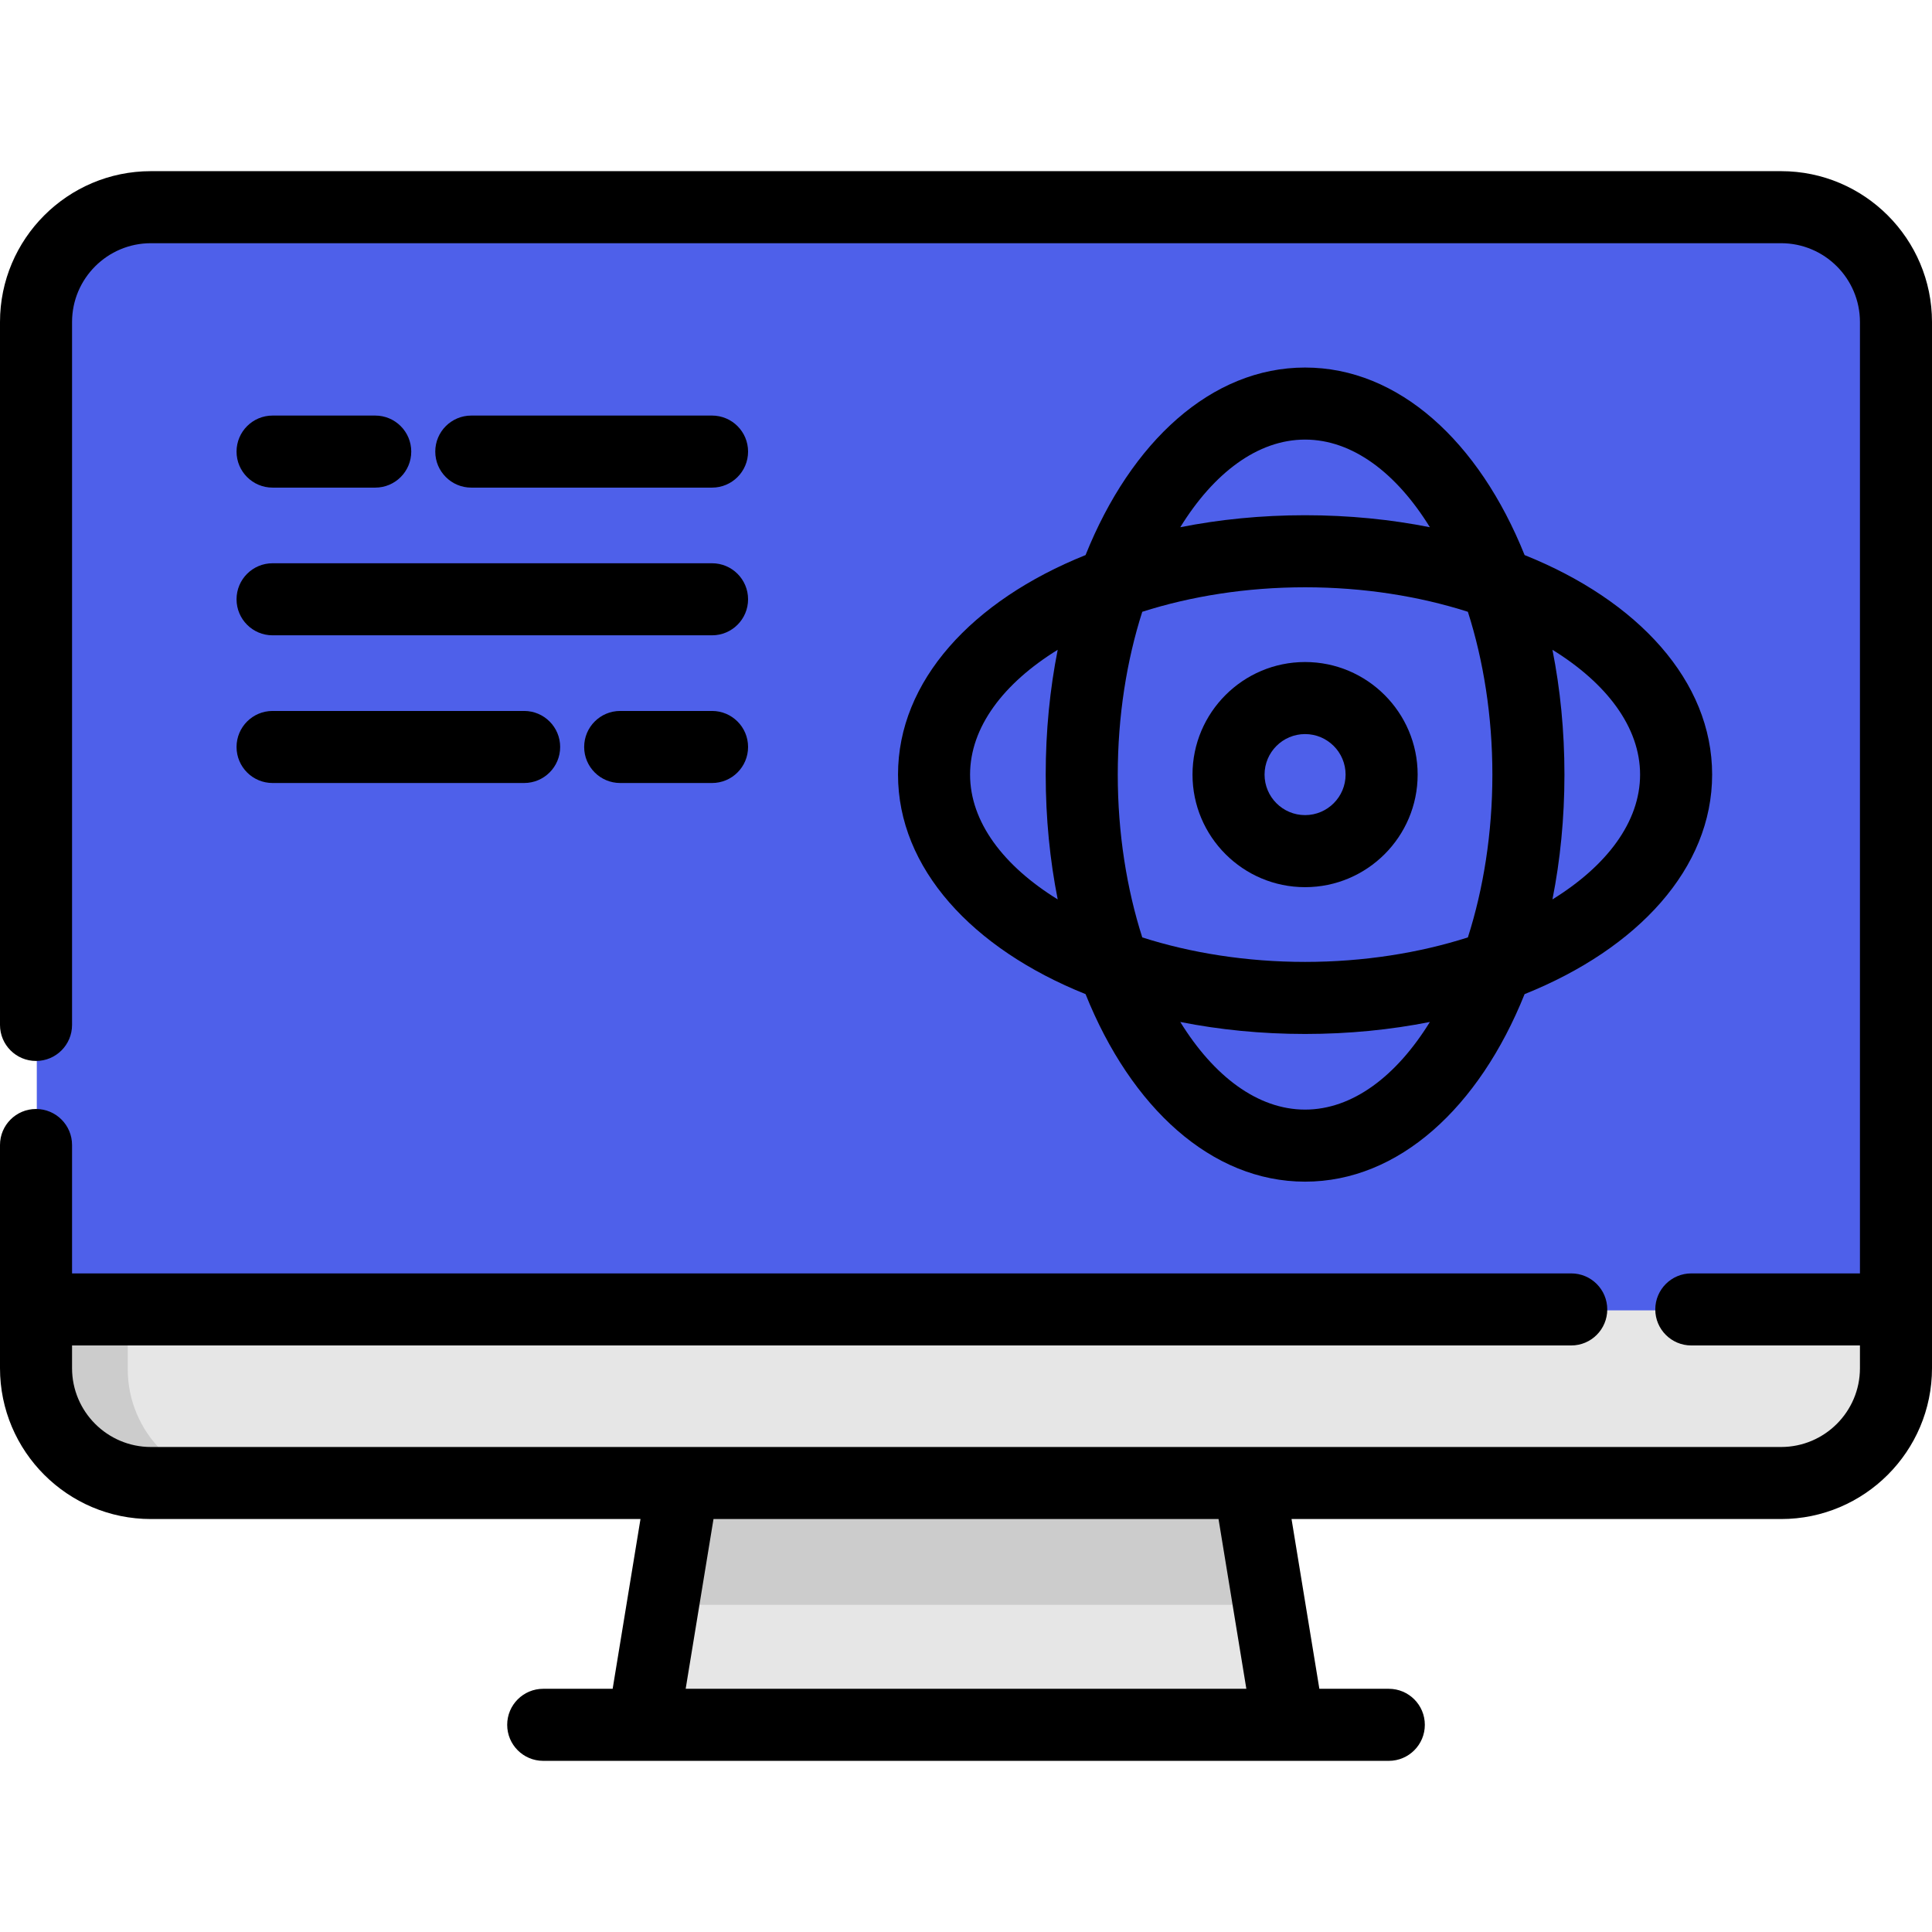
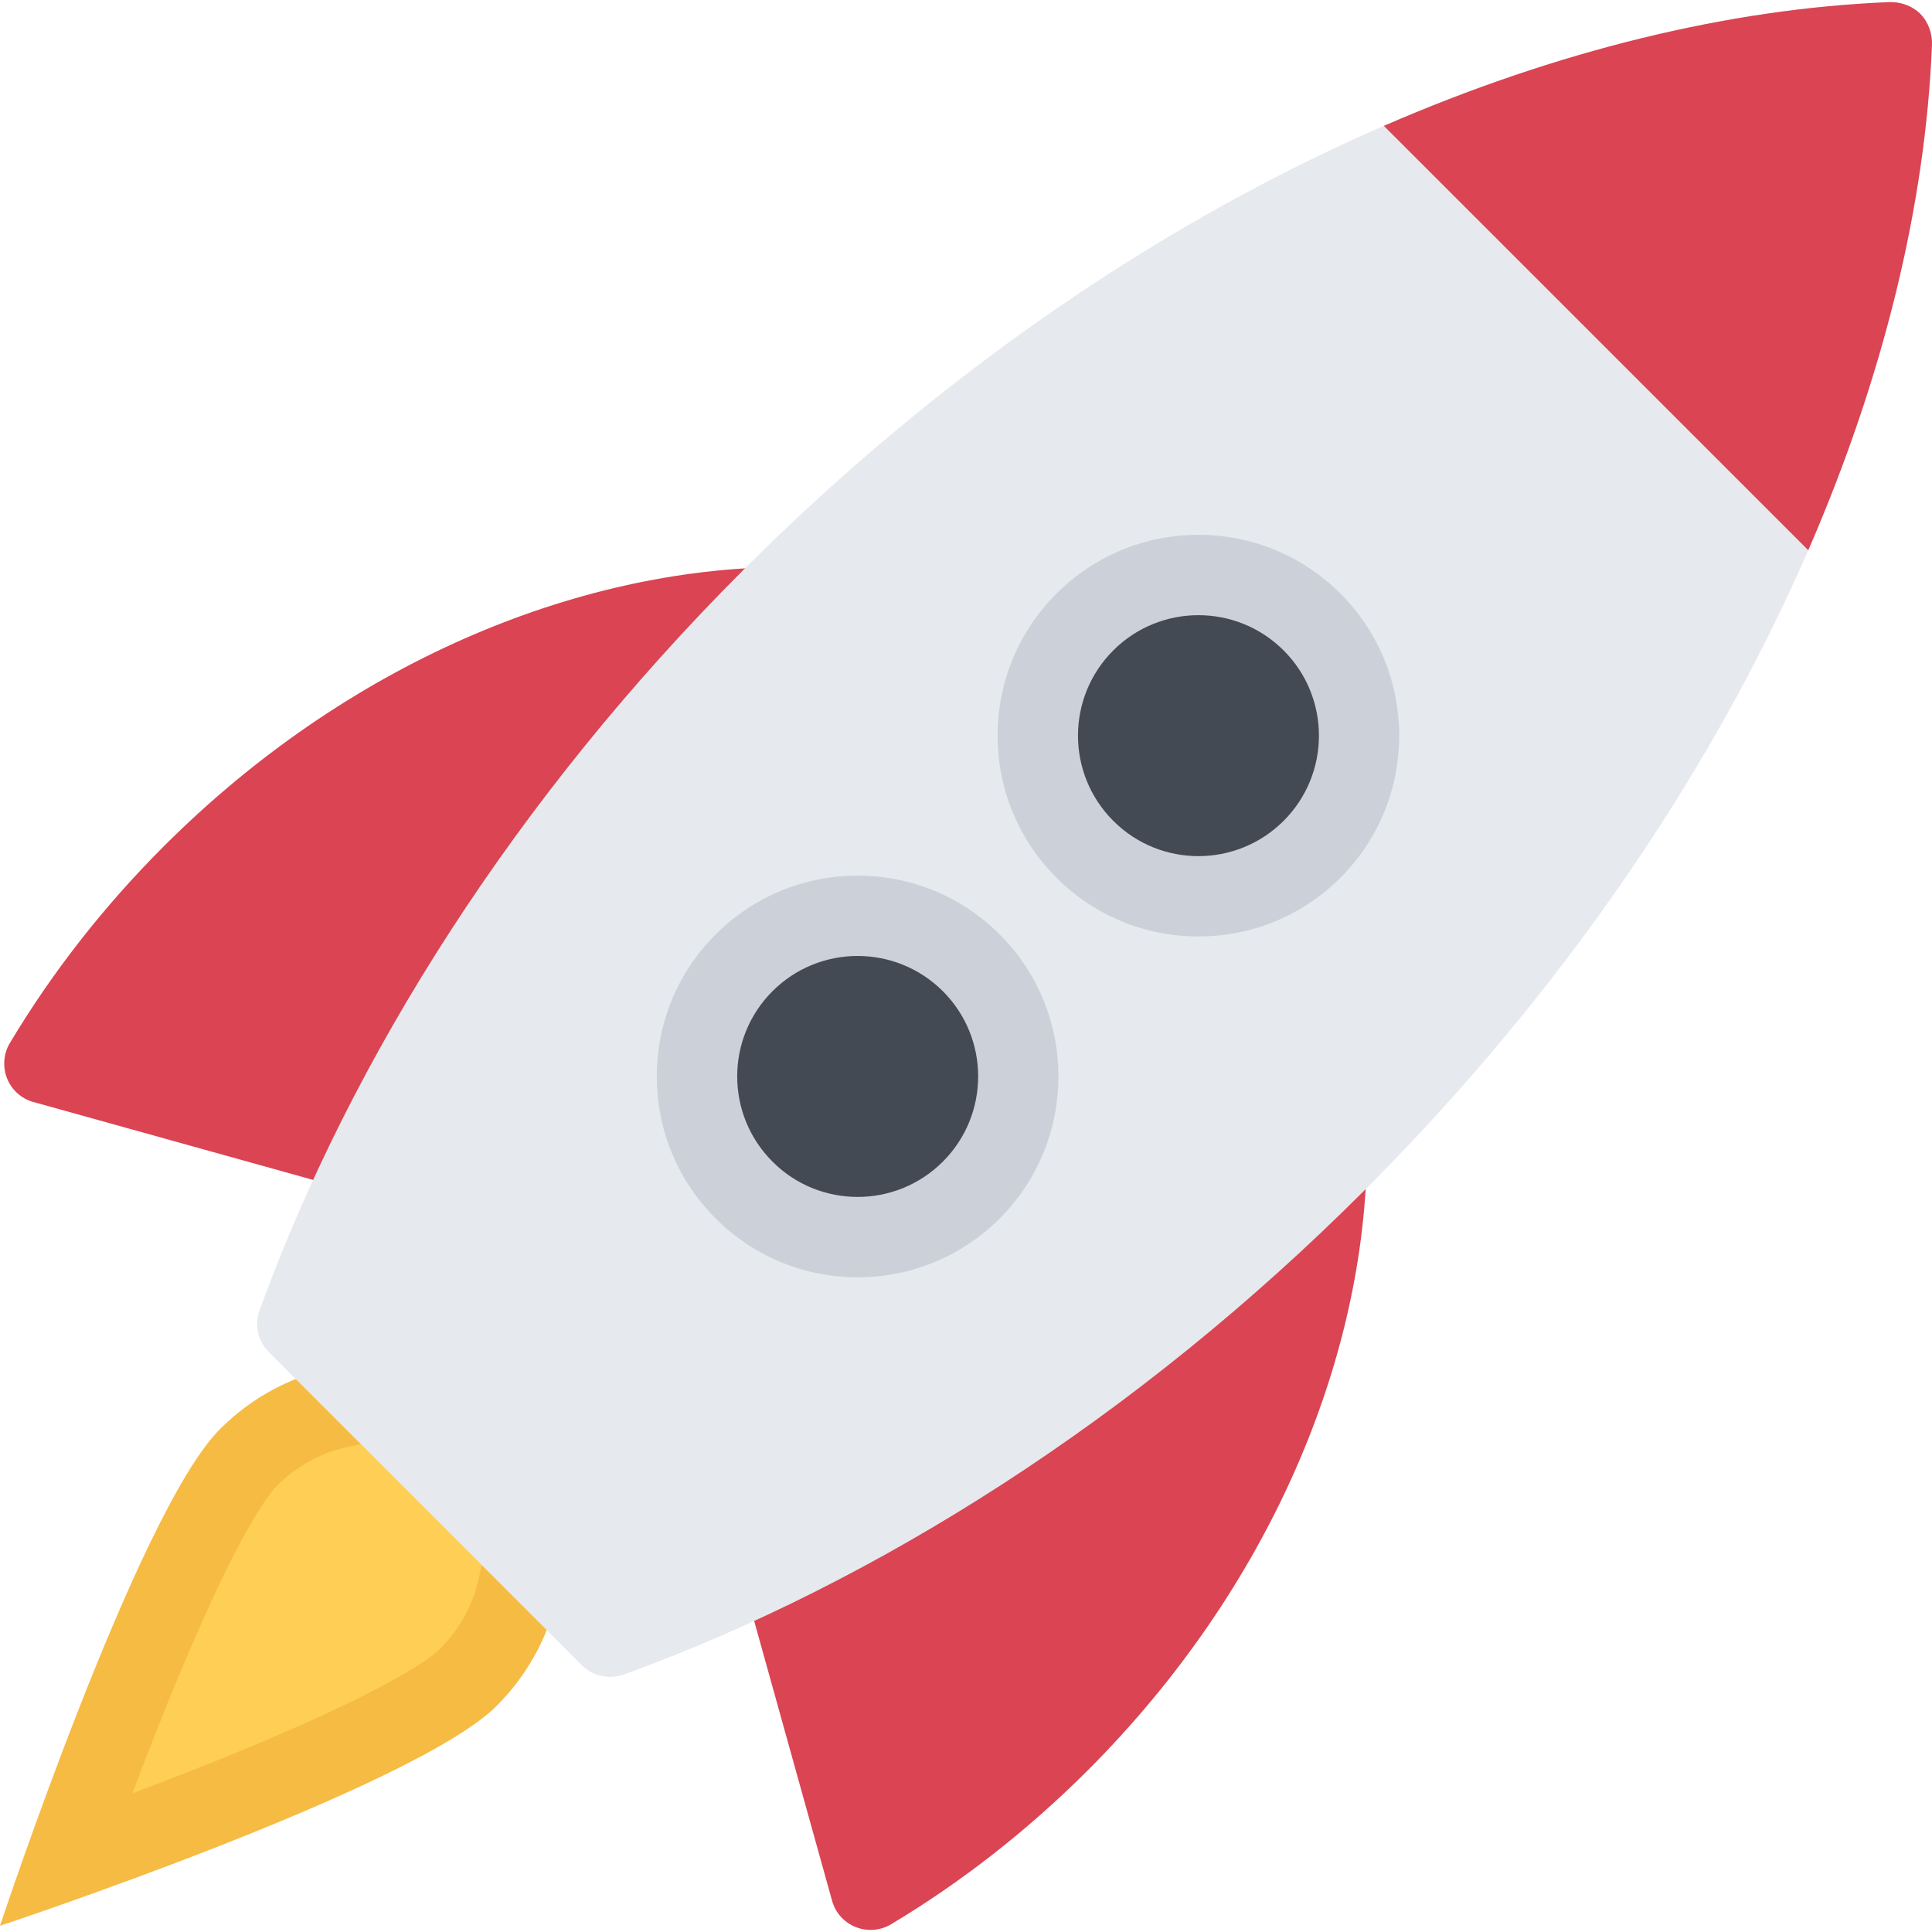
- <svg xmlns="http://www.w3.org/2000/svg" height="200px" width="200px" version="1.1" id="Layer_1" viewBox="0 0 512 512" xml:space="preserve" fill="#000000">
-   <g id="SVGRepo_bgCarrier" stroke-width="0" />
-   <g id="SVGRepo_tracerCarrier" stroke-linecap="round" stroke-linejoin="round" />
-   <g id="SVGRepo_iconCarrier">
-     <path style="fill:#E6E6E6;" d="M472.265,55.155H40.234c-16.809,0-30.435,13.626-30.435,30.435v277.235 c0,16.809,13.626,30.435,30.435,30.435h432.031c16.809,0,30.435-13.626,30.435-30.435V85.59 C502.7,68.781,489.074,55.155,472.265,55.155z" />
-     <path style="fill:#CCCCCC;" d="M33.852,362.826V85.59c0-16.81,13.626-30.436,30.435-30.436H40.229 C23.42,55.154,9.794,68.78,9.794,85.59v277.235c0,16.809,13.626,30.435,30.435,30.435h24.058 C47.478,393.261,33.852,379.635,33.852,362.826z" />
-     <polygon style="fill:#E6E6E6;" points="341.78,457.342 170.714,457.342 181.228,393.264 331.278,393.264 336.535,425.303 " />
-     <polygon style="fill:#CCCCCC;" points="336.535,425.303 175.971,425.303 181.228,393.264 331.278,393.264 " />
-     <path style="fill:#4E60EA;" d="M502.7,85.59v261.671H9.794V85.59c0-16.815,13.633-30.435,30.435-30.435h432.036 C489.08,55.155,502.7,68.775,502.7,85.59z" />
-     <path style="fill:#4E60EA;" d="M64.287,55.155H40.229c-16.802,0-30.435,13.62-30.435,30.435v261.671h24.058V85.59 C33.852,68.775,47.484,55.155,64.287,55.155z" />
-     <path d="M472.018,45.359H39.982C17.935,45.359,0,63.294,0,85.341v186.277c0,5.272,4.274,9.547,9.547,9.547s9.547-4.274,9.547-9.547 V85.341c0-11.517,9.37-20.888,20.888-20.888h432.036c11.517,0,20.888,9.371,20.888,20.888v252.124h-44.692 c-5.272,0-9.547,4.274-9.547,9.547s4.274,9.547,9.547,9.547h44.692v6.021c0,11.517-9.37,20.888-20.888,20.888H39.982 c-11.519,0-20.888-9.371-20.888-20.888v-6.021h397.299c5.272,0,9.547-4.274,9.547-9.547s-4.274-9.547-9.547-9.547H19.094V303.44 c0-5.272-4.274-9.547-9.547-9.547S0,298.167,0,303.44v59.139c0,22.047,17.935,39.982,39.982,39.982h129.753l-7.375,44.987h-18.402 c-5.272,0-9.547,4.274-9.547,9.547s4.274,9.547,9.547,9.547h224.09c5.272,0,9.547-4.274,9.547-9.547s-4.274-9.547-9.547-9.547 h-18.402l-7.375-44.987h129.748c22.045,0,39.982-17.935,39.982-39.982V85.341C512,63.294,494.065,45.359,472.018,45.359z M330.296,447.548H181.71l7.375-44.987h133.837L330.296,447.548z" />
-     <path d="M345.859,313.15c24.789,0,46.106-19.618,58.176-49.698c30.08-12.07,49.698-33.387,49.698-58.176 s-19.618-46.106-49.698-58.176c-12.07-30.08-33.388-49.698-58.176-49.698s-46.106,19.618-58.176,49.698 c-30.08,12.07-49.698,33.387-49.698,58.176s19.618,46.106,49.698,58.176C299.754,293.533,321.071,313.15,345.859,313.15z M345.859,294.056c-12.566,0-24.221-8.871-33.075-23.225c10.386,2.062,21.487,3.18,33.075,3.18s22.69-1.116,33.075-3.18 C370.08,285.185,358.425,294.056,345.859,294.056z M296.219,205.276c0-15.537,2.38-30.282,6.494-43.146 c12.863-4.114,27.609-6.494,43.145-6.494s30.282,2.38,43.145,6.494c4.114,12.863,6.494,27.609,6.494,43.146 s-2.38,30.282-6.494,43.146c-12.863,4.114-27.609,6.494-43.145,6.494s-30.282-2.38-43.145-6.494 C298.599,235.558,296.219,220.813,296.219,205.276z M434.639,205.276c0,12.566-8.871,24.22-23.225,33.075 c2.062-10.386,3.18-21.487,3.18-33.075s-1.116-22.69-3.18-33.075C425.768,181.057,434.639,192.71,434.639,205.276z M345.859,116.496 c12.566,0,24.221,8.871,33.075,23.225c-10.386-2.062-21.487-3.18-33.075-3.18s-22.69,1.116-33.075,3.18 C321.639,125.367,333.293,116.496,345.859,116.496z M257.079,205.276c0-12.566,8.871-24.22,23.225-33.075 c-2.062,10.386-3.18,21.487-3.18,33.075s1.116,22.689,3.18,33.075C265.95,229.496,257.079,217.842,257.079,205.276z" />
-     <path d="M375.691,205.276c0-16.45-13.382-29.832-29.832-29.832s-29.832,13.382-29.832,29.832s13.382,29.832,29.832,29.832 S375.691,221.726,375.691,205.276z M335.121,205.276c0-5.922,4.817-10.738,10.738-10.738s10.738,4.817,10.738,10.738 c0,5.922-4.817,10.738-10.738,10.738S335.121,211.198,335.121,205.276z" />
-     <path d="M188.699,129.224c5.272,0,9.547-4.274,9.547-9.547c0-5.272-4.274-9.547-9.547-9.547h-63.802 c-5.272,0-9.547,4.274-9.547,9.547c0,5.272,4.274,9.547,9.547,9.547H188.699z" />
-     <path d="M72.235,129.224h27.204c5.272,0,9.547-4.274,9.547-9.547c0-5.272-4.274-9.547-9.547-9.547H72.235 c-5.272,0-9.547,4.274-9.547,9.547C62.688,124.949,66.961,129.224,72.235,129.224z" />
-     <path d="M188.699,188.41h-24.342c-5.272,0-9.547,4.274-9.547,9.547s4.274,9.547,9.547,9.547h24.342c5.272,0,9.547-4.274,9.547-9.547 S193.971,188.41,188.699,188.41z" />
-     <path d="M72.235,207.504h66.666c5.272,0,9.547-4.274,9.547-9.547s-4.274-9.547-9.547-9.547H72.235c-5.272,0-9.547,4.274-9.547,9.547 S66.961,207.504,72.235,207.504z" />
-     <path d="M72.235,168.364H188.7c5.272,0,9.547-4.274,9.547-9.547c0-5.272-4.274-9.547-9.547-9.547H72.235 c-5.272,0-9.547,4.274-9.547,9.547C62.688,164.09,66.961,168.364,72.235,168.364z" />
+ <svg xmlns="http://www.w3.org/2000/svg" height="800px" width="800px" version="1.1" id="Layer_1" viewBox="0 0 512.016 512.016" xml:space="preserve">
+   <path style="fill:#FFCE54;" d="M17.25,493.132c3.625-10.188,8.344-23.141,13.625-36.563c19.875-50.642,30.407-65.782,34.938-70.298  c6.781-6.797,15.188-11.375,24.313-13.266l3.156-0.656l35.344-35.75l42.312,48.875l-32.906,31.516l-0.688,3.235  c-1.875,9.125-6.469,17.531-13.25,24.344c-4.531,4.5-19.656,15.062-70.282,34.923C40.376,484.757,27.406,489.507,17.25,493.132z" />
+   <path style="fill:#F6BB42;" d="M129.158,320.943L87.97,362.584c-10.719,2.219-21.126,7.609-29.688,16.172  C36.407,400.63,0,510.366,0,510.366s109.72-36.391,131.626-58.282c8.531-8.547,13.938-18.969,16.156-29.703l37.812-36.22  L129.158,320.943z M133.064,407.005l-4.781,4.594l-1.344,6.484c-1.469,7.079-5.062,13.642-10.375,18.954  c-1.75,1.75-13.219,11.578-66.563,32.517c-5.094,1.984-10.094,3.906-14.906,5.703c1.812-4.812,3.719-9.812,5.719-14.876  c20.938-53.36,30.75-64.829,32.531-66.579c5.313-5.328,11.876-8.906,18.938-10.359l6.312-1.312l4.531-4.578l24.969-25.281  l28.156,32.516L133.064,407.005z" />
+   <g>
+     <path style="fill:#DA4453;" d="M199.909,423.397c5.969-2.797,11.938-5.767,17.875-8.876l121.501-86.781   c4.969-4.641,9.875-9.391,14.719-14.203c2.781-2.812,5.563-5.625,8.282-8.469c-0.469,55.359-25.845,115.923-74.032,164.127   c-16.062,16.047-33.469,29.562-51.625,40.484c-0.125,0.078-0.845,0.5-0.845,0.5c-4.031,2.188-9.188,1.578-12.594-1.828   c-1.125-1.141-1.938-2.469-2.438-3.875c0,0-0.375-1.109-0.469-1.594l-21.938-78.767   C198.878,423.881,199.378,423.631,199.909,423.397z" />
+     <path style="fill:#DA4453;" d="M207.534,150.269c-2.844,2.734-5.656,5.516-8.469,8.312c-4.813,4.828-9.563,9.734-14.188,14.703   c-21.281,3-86.812,121.517-86.812,121.517c-3.094,5.938-6.062,11.892-8.875,17.876c-0.25,0.516-0.469,1.031-0.719,1.547   L9.688,292.285c-0.469-0.094-1.594-0.469-1.594-0.469c-1.406-0.5-2.719-1.312-3.875-2.453c-3.406-3.406-4-8.547-1.812-12.594   c0,0,0.406-0.703,0.5-0.828c10.906-18.157,24.406-35.563,40.469-51.625C91.595,176.097,152.158,150.722,207.534,150.269z" />
  </g>
+   <path style="fill:#E6E9ED;" d="M197.003,151.05c-60.408,60.422-103.97,129.438-128.252,196.299  c-1.281,3.75-0.469,8.031,2.531,11.016l82.907,82.938c3,2.969,7.281,3.797,11.031,2.516  c66.876-24.282,135.877-67.829,196.285-128.251c93.876-93.845,146.563-207.081,150.501-303.645c0.125-2.875-0.906-6.047-3.094-8.25  c-2.219-2.203-5.375-3.234-8.281-3.109C404.069,4.501,290.848,57.205,197.003,151.05z" />
+   <g>
+     <path style="fill:#434A54;" d="M317.598,237.535c-11.375,0-22.062-4.438-30.094-12.469c-8.031-8.047-12.469-18.735-12.469-30.11   s4.438-22.063,12.469-30.11c8.031-8.031,18.75-12.469,30.094-12.469c11.375,0,22.062,4.438,30.125,12.469   c16.595,16.61,16.595,43.625,0,60.22c-8.062,8.031-18.75,12.469-30.094,12.469C317.598,237.535,317.598,237.535,317.598,237.535z" />
+     <path style="fill:#434A54;" d="M227.284,327.849c-11.375,0-22.062-4.422-30.094-12.469c-8.032-8.031-12.47-18.735-12.47-30.095   c0-11.375,4.438-22.078,12.47-30.125c8.031-8.031,18.719-12.469,30.094-12.469c11.376,0,22.063,4.438,30.126,12.469   c16.594,16.61,16.594,43.626,0,60.22C249.347,323.427,238.66,327.849,227.284,327.849L227.284,327.849z" />
+   </g>
+   <g>
+     <path style="fill:#CCD1D9;" d="M355.254,157.331c-10.062-10.047-23.438-15.594-37.656-15.594c-14.188,0-27.562,5.547-37.625,15.594   c-10.031,10.047-15.594,23.422-15.594,37.625c0,14.219,5.562,27.579,15.594,37.641c10.062,10.046,23.438,15.578,37.625,15.578   c14.219,0,27.594-5.531,37.656-15.578C376.005,211.847,376.005,178.082,355.254,157.331z M340.192,217.535   c-6.25,6.234-14.406,9.359-22.594,9.359c-8.156,0-16.344-3.125-22.562-9.359c-12.469-12.469-12.469-32.688,0-45.157   c6.219-6.234,14.406-9.344,22.562-9.344c8.188,0,16.344,3.109,22.594,9.344C352.66,184.847,352.66,205.066,340.192,217.535z" />
+     <path style="fill:#CCD1D9;" d="M227.284,232.067c-14.219,0-27.562,5.531-37.626,15.578c-10.062,10.046-15.594,23.422-15.594,37.641   c0,14.204,5.531,27.563,15.594,37.626c10.063,10.047,23.407,15.594,37.626,15.594c14.22,0,27.595-5.547,37.658-15.594   c20.75-20.75,20.75-54.517,0-75.267C254.879,237.598,241.504,232.067,227.284,232.067z M249.879,307.849   c-6.25,6.25-14.407,9.359-22.595,9.359c-8.156,0-16.344-3.109-22.562-9.359c-12.47-12.47-12.47-32.688,0-45.157   c6.219-6.235,14.406-9.344,22.562-9.344c8.188,0,16.345,3.109,22.595,9.344C262.348,275.16,262.348,295.379,249.879,307.849z" />
+   </g>
+   <path style="fill:#DA4453;" d="M479.225,145.816L366.755,33.361c45.813-19.922,91.47-31.063,133.876-32.797  c2.906-0.125,6.062,0.906,8.281,3.109c2.188,2.203,3.219,5.375,3.094,8.25C510.287,54.361,499.131,100.003,479.225,145.816z" />
</svg>
